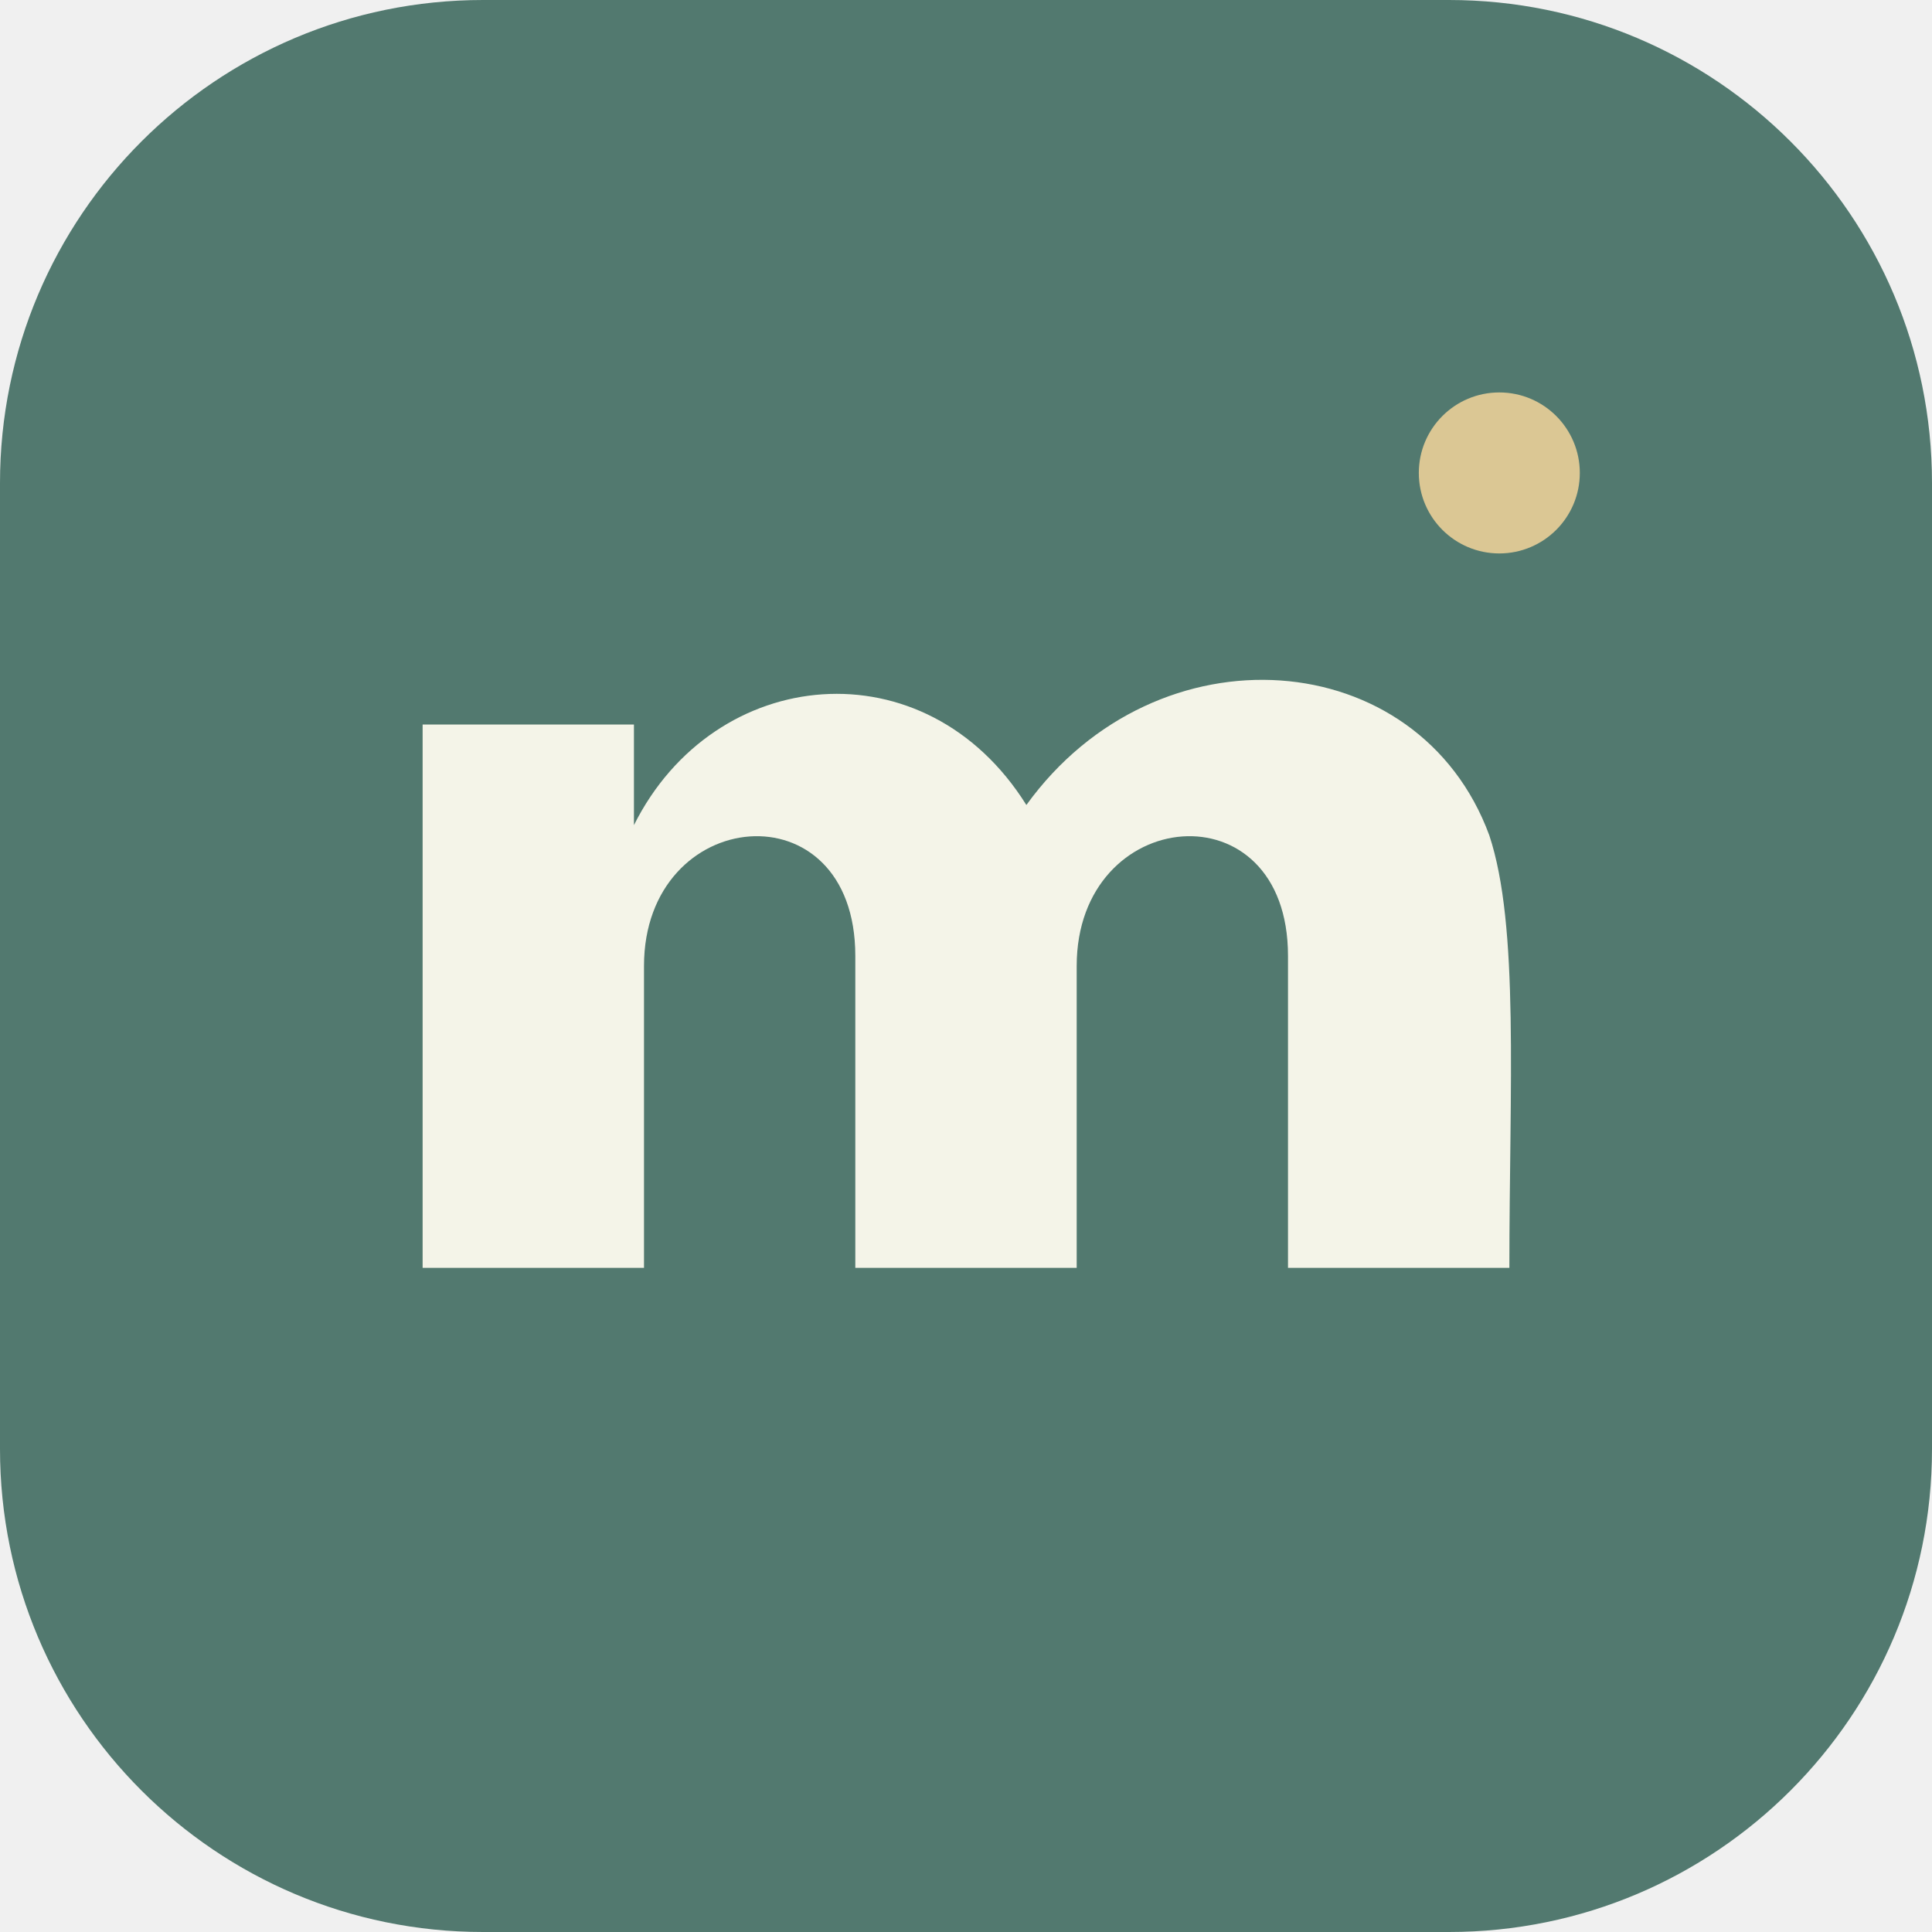
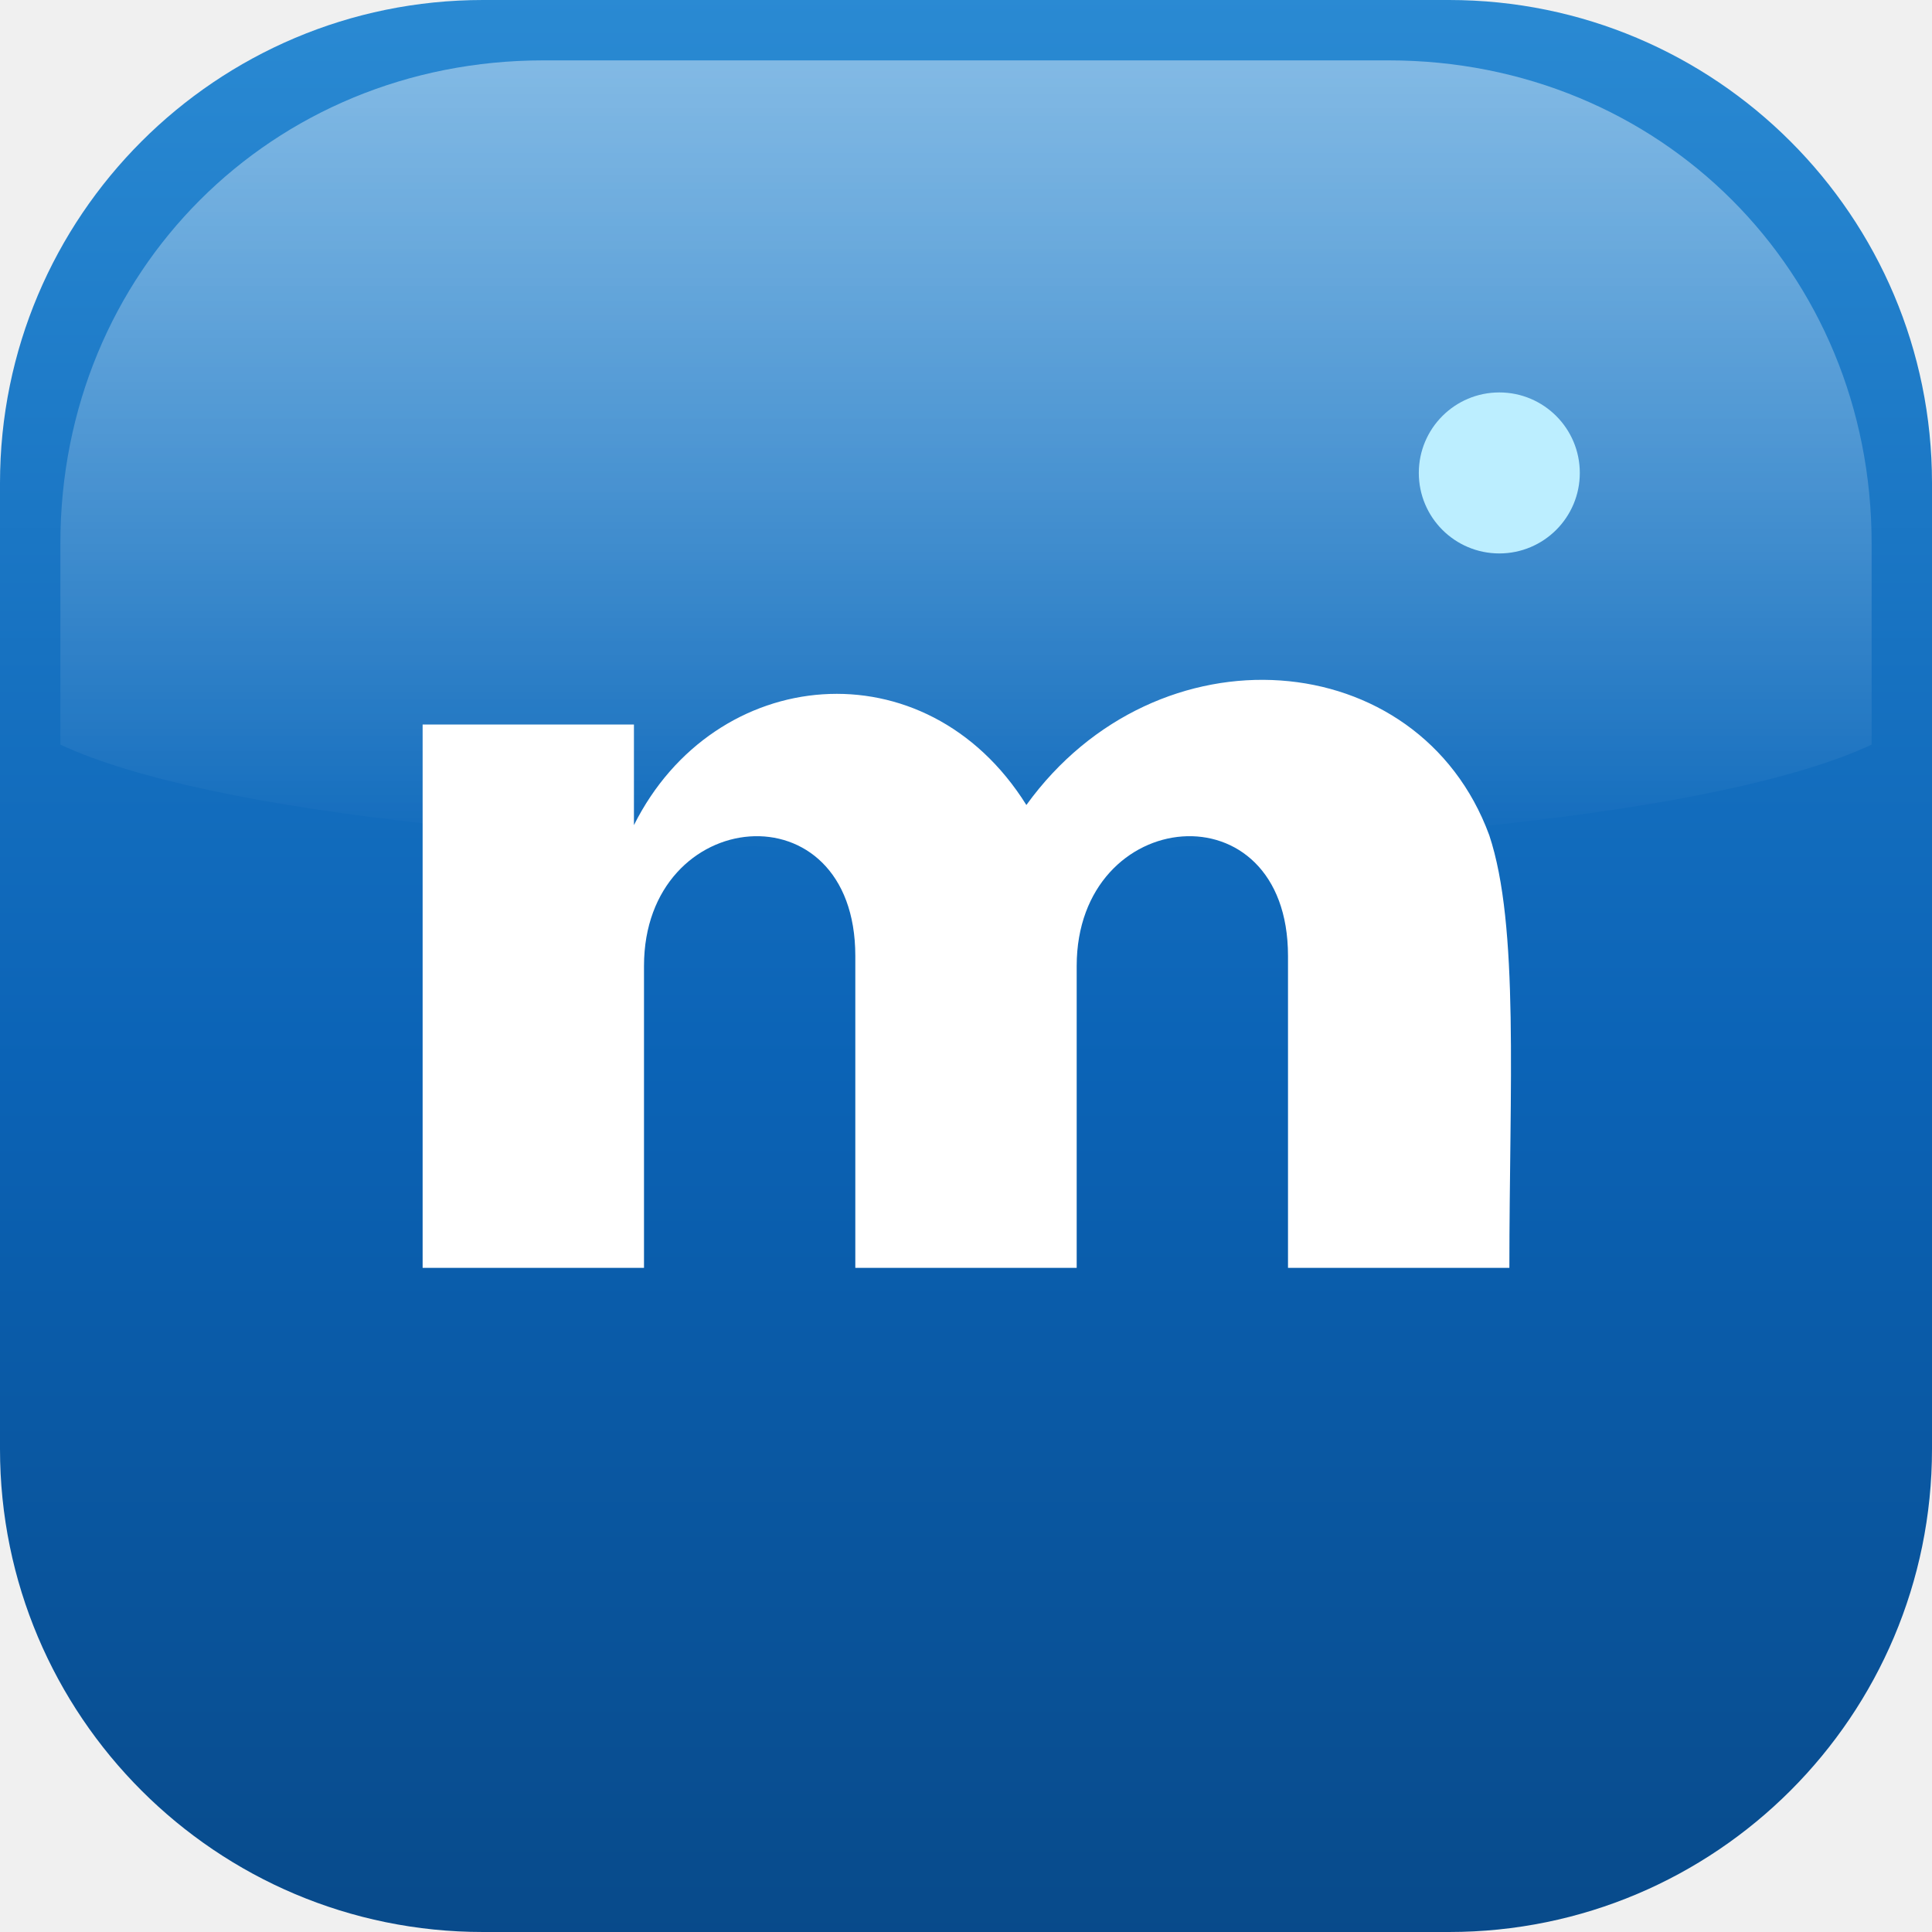
<svg xmlns="http://www.w3.org/2000/svg" viewBox="0 0 192 192">
-   <rect width="192" height="192" rx="48" fill="#52796f" />
-   <path d="M42 126V72h21v10c8-16 29-18 39-2 13-18 39-16 46 3 3 9 2 25 2 43h-22V95c0-17-21-15-21 1v30H85V95c0-17-21-15-21 1v30Z" fill="#f4f4e8" />
-   <circle cx="149" cy="47" r="8" fill="#dbc794" />
+   <defs>
+     <linearGradient id="g" x1="0" y1="0" x2="0" y2="1">
+       <stop offset="0" stop-color="#2a8ad3" />
+       <stop offset=".55" stop-color="#0b63b6" />
+       <stop offset="1" stop-color="#084a8a" />
+     </linearGradient>
+     <linearGradient id="s" x1="0" y1="0" x2="0" y2="1">
+       <stop offset="0" stop-color="#fff" stop-opacity=".42" />
+       <stop offset="1" stop-color="#fff" stop-opacity="0" />
+     </linearGradient>
+   </defs>
+   <rect width="192" height="192" rx="48" fill="url(#g)" />
+   <path d="M6 54C6 27 27 6 54 6h84c27 0 48 21 48 48v20c-30 14-150 14-180 0Z" fill="url(#s)" />
+   <path d="M42 126V72h21v10c8-16 29-18 39-2 13-18 39-16 46 3 3 9 2 25 2 43h-22V95c0-17-21-15-21 1v30H85V95c0-17-21-15-21 1v30Z" fill="#fff" />
+   <circle cx="149" cy="47" r="8" fill="#bceeff" />
</svg>
